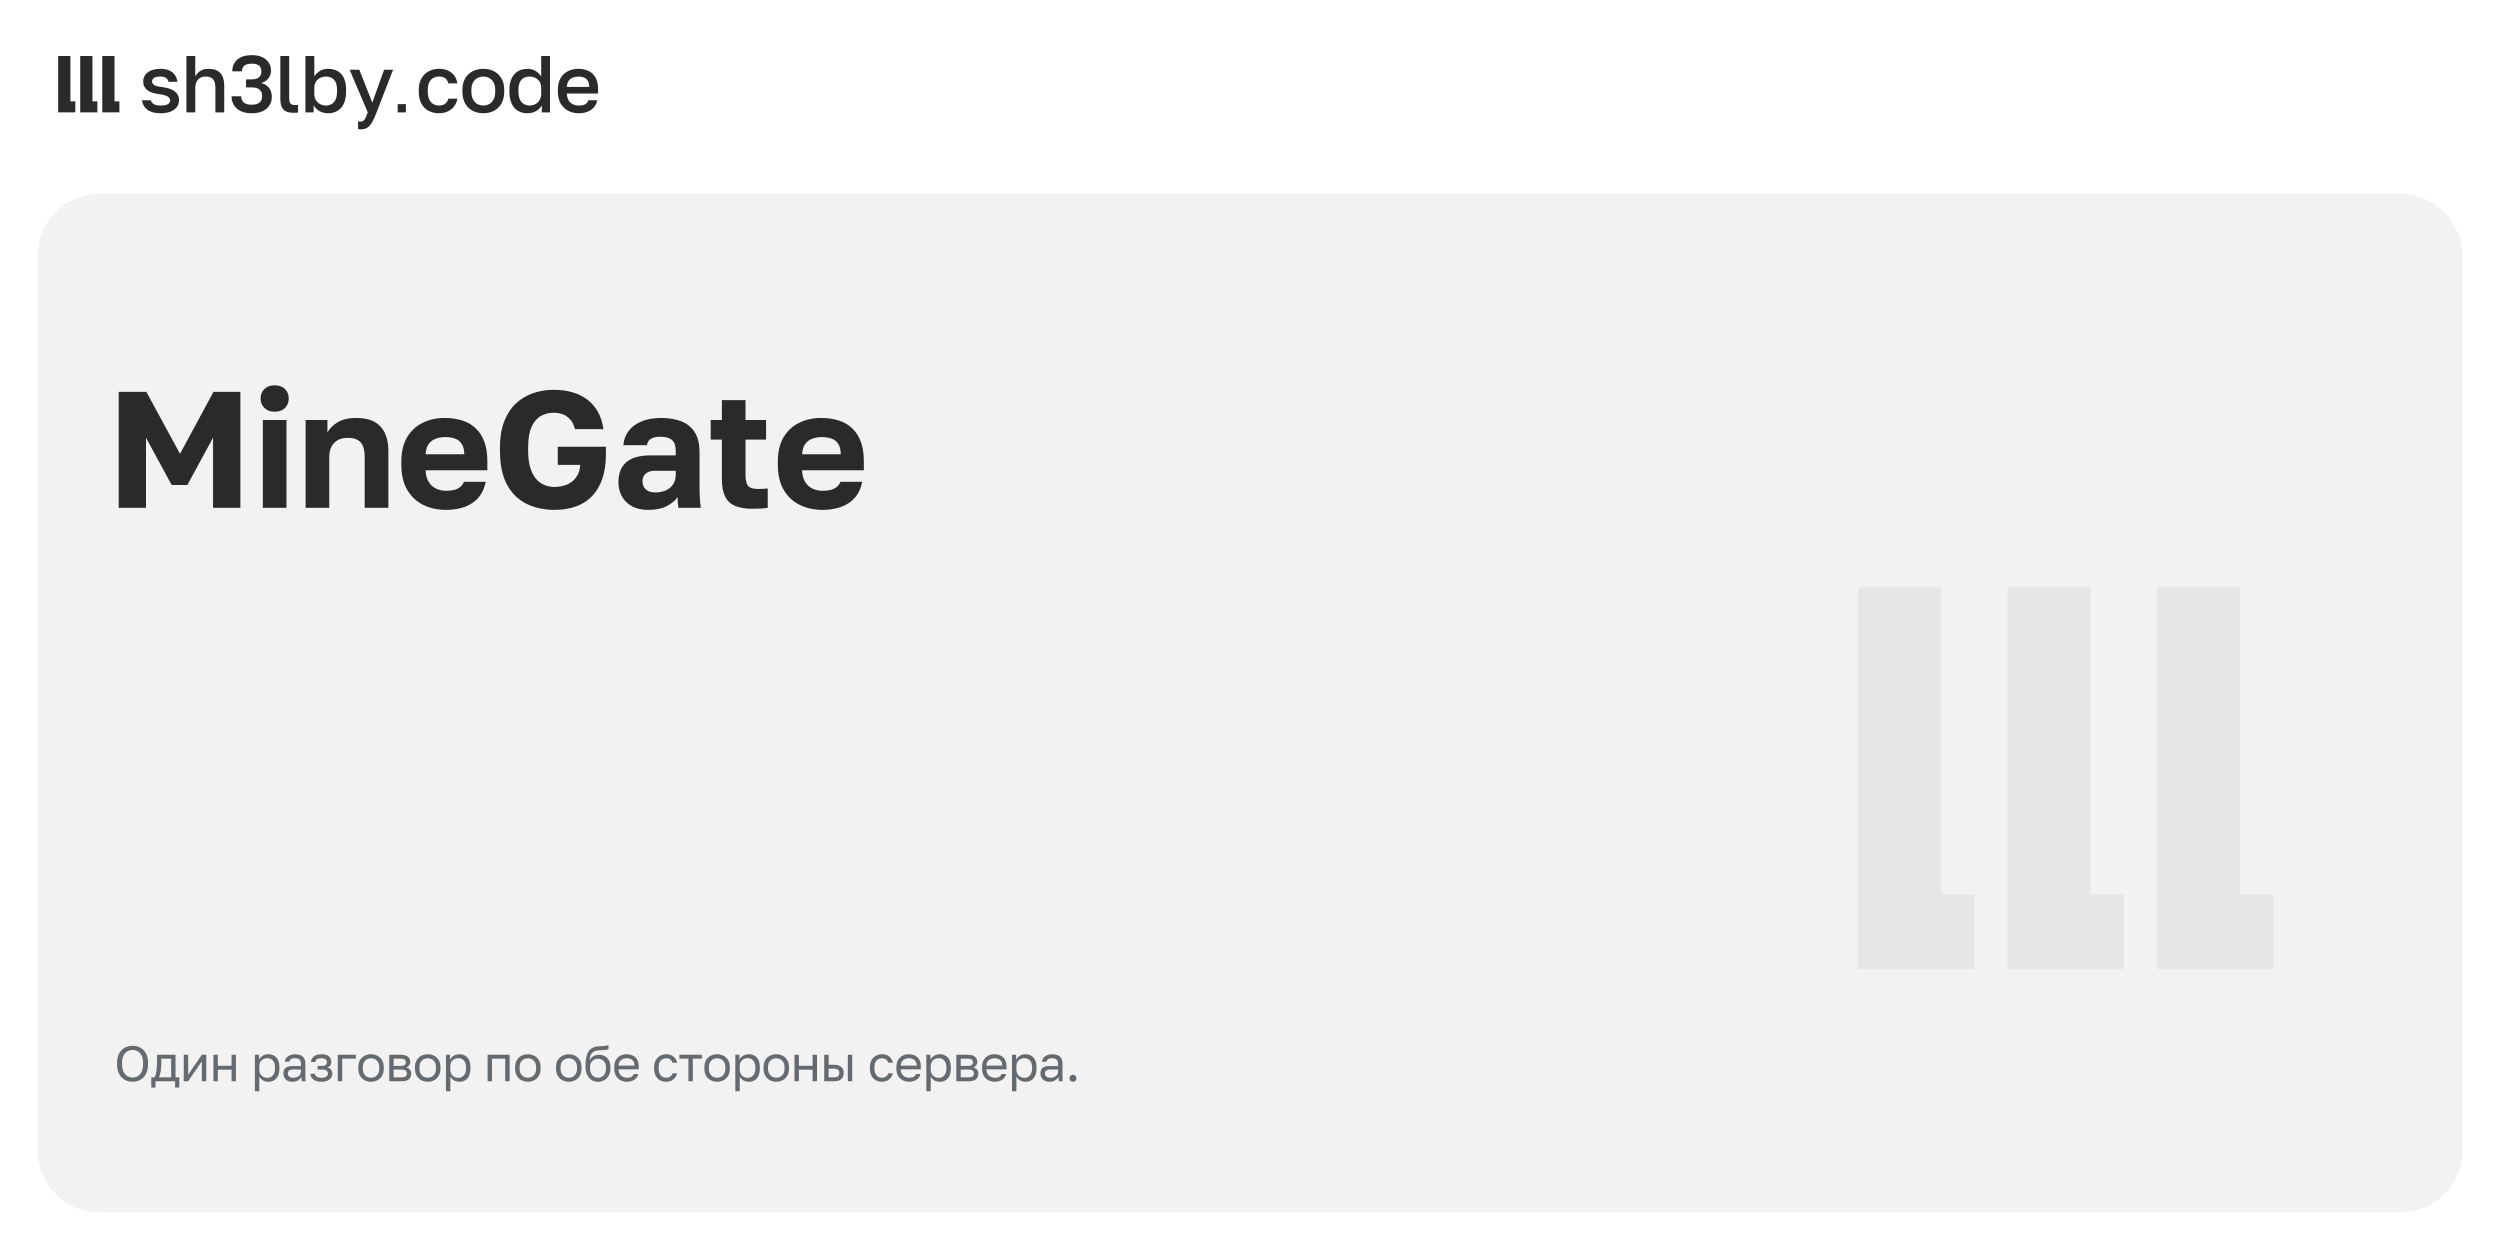
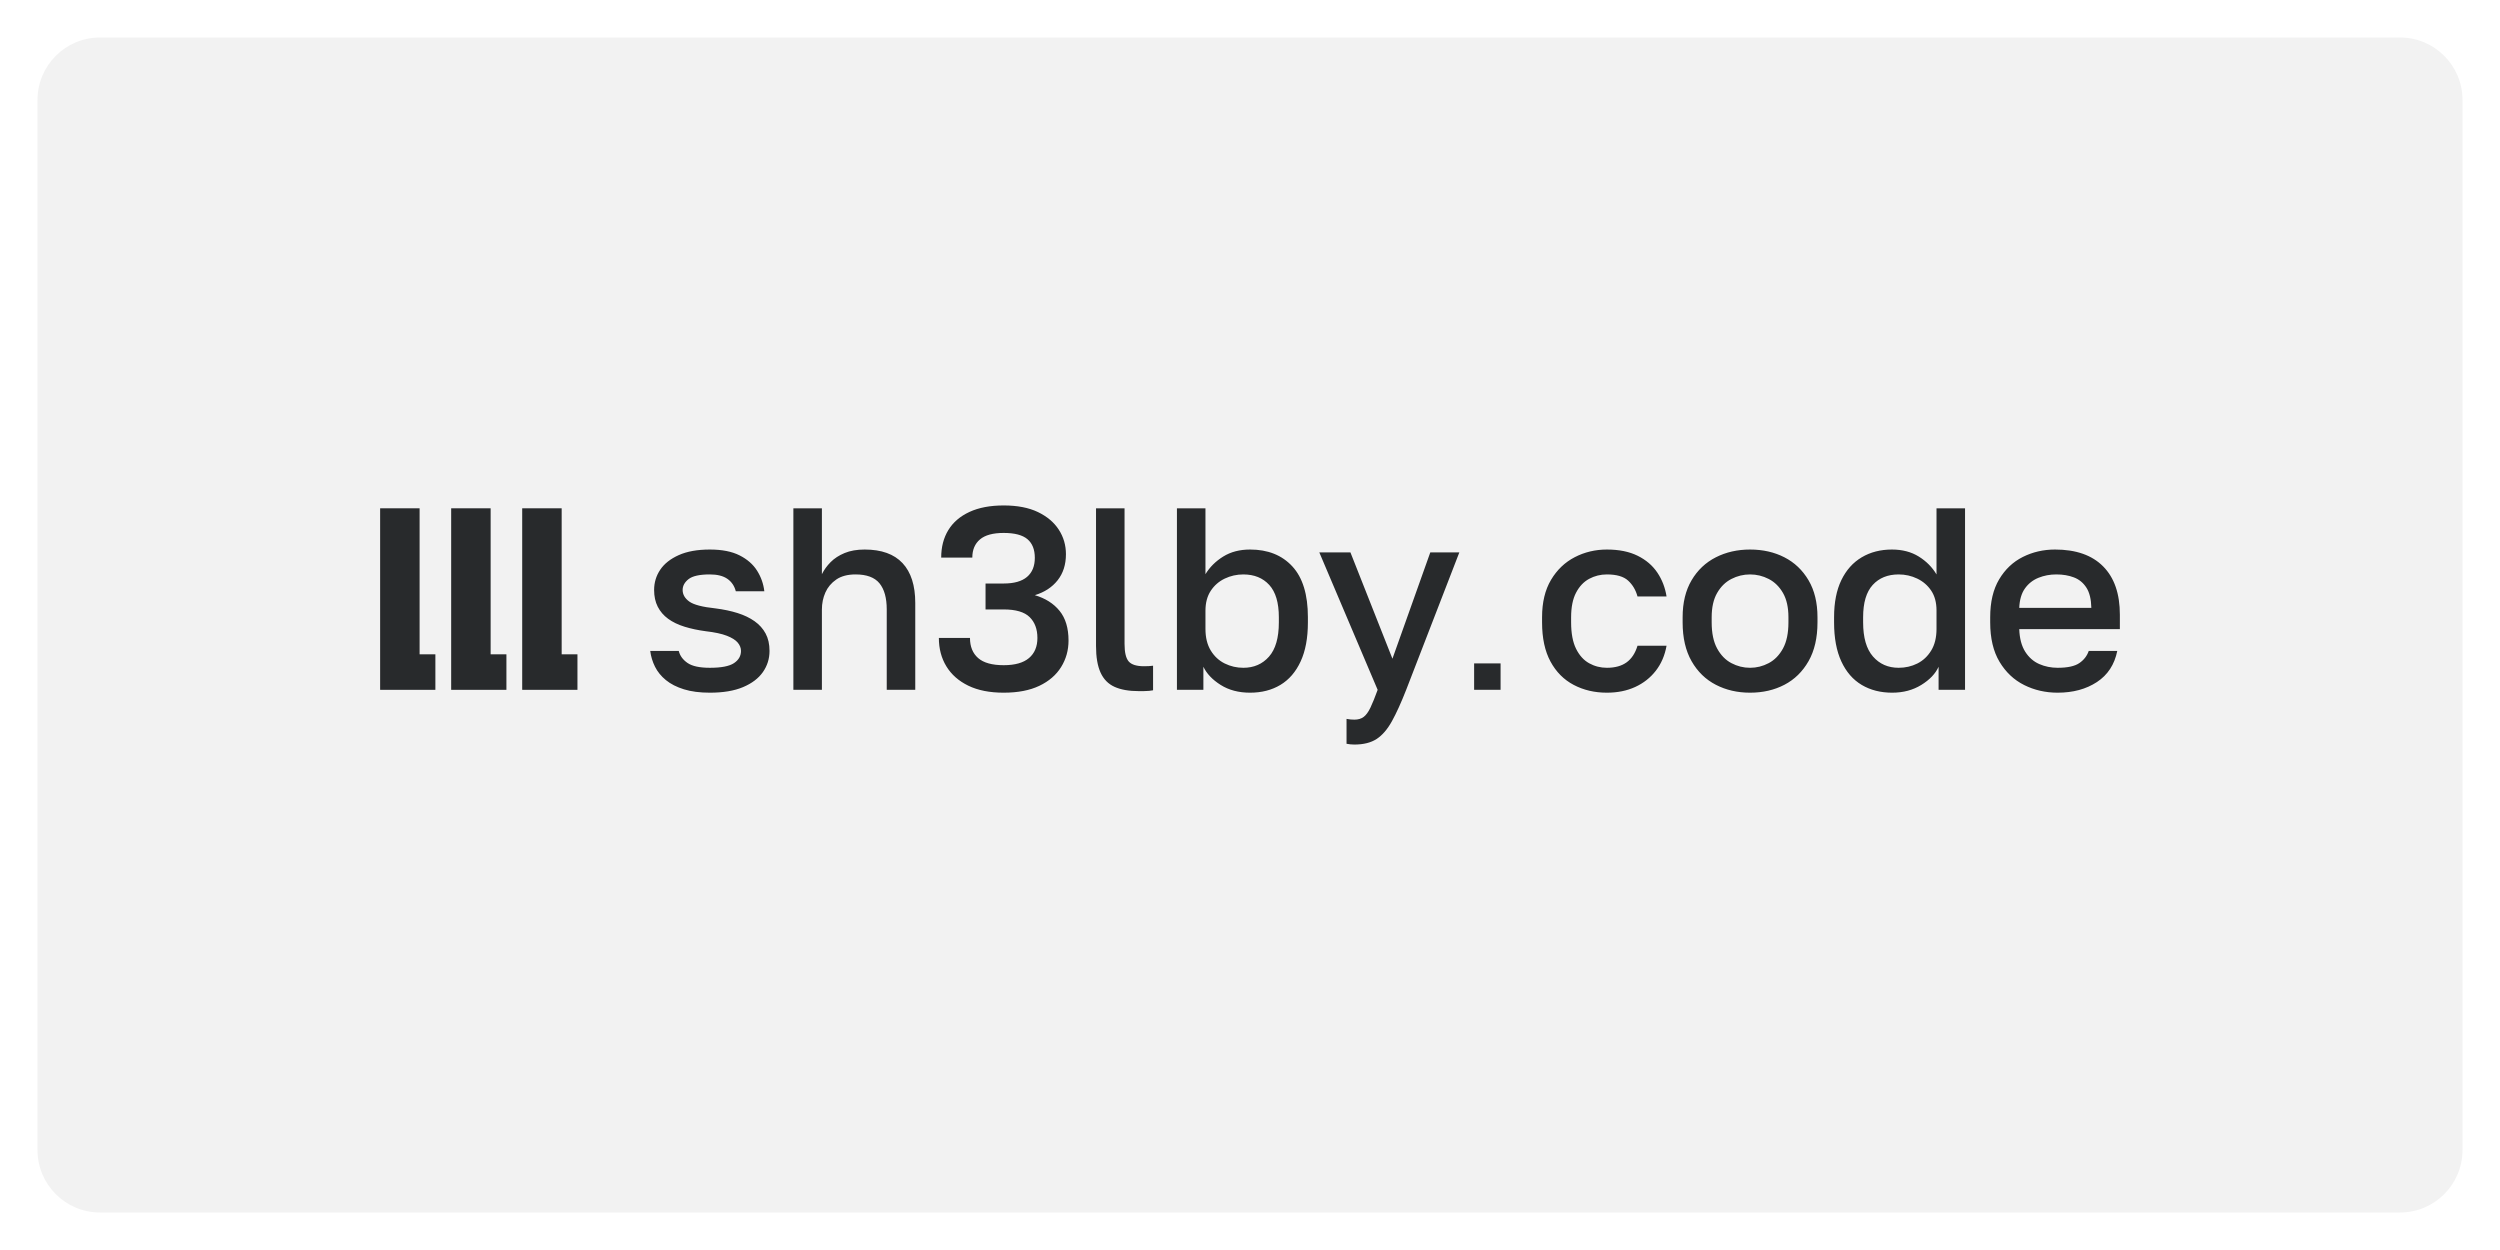
<svg xmlns="http://www.w3.org/2000/svg" width="1600" height="800" viewBox="0 0 1600 800" role="img">
  <rect x="0" y="0" width="1600" height="800" fill="#FFFFFF" />
-   <g transform="translate(30 26) scale(0.2581042)">
+   <rect x="24" y="24" width="1552" height="752" fill="#F2F2F2" rx="40" />
+   <g transform="translate(220.0 293.5463) scale(0.8316692)">
    <path fill="#282A2C" d="M28 36H68V184H84V220H28Z M100 36H140V184H156V220H100Z M172 36H212V184H228V220H172Z" transform="translate(6.741866 10.86334) scale(0.7592191)" />
    <path fill="#282A2C" d="M270 11Q212 11 170.0 -2.0Q128 -15 100.5 -37.5Q73 -60 58.5 -89.0Q44 -118 40 -150H150Q157 -122 184.0 -103.5Q211 -85 270 -85Q336 -85 363.0 -103.0Q390 -121 390 -150Q390 -167 377.5 -182.0Q365 -197 335.5 -208.5Q306 -220 254 -226Q209 -232 172.0 -243.5Q135 -255 109.0 -274.0Q83 -293 69.0 -320.5Q55 -348 55 -385Q55 -428 78.5 -463.0Q102 -498 150.0 -519.5Q198 -541 270 -541Q340 -541 384.5 -518.5Q429 -496 452.0 -459.5Q475 -423 480 -380H370Q362 -411 337.5 -428.0Q313 -445 270 -445Q211 -445 188.0 -427.0Q165 -409 165 -385Q165 -359 190.5 -340.5Q216 -322 292 -314Q339 -308 377.0 -296.0Q415 -284 442.5 -264.5Q470 -245 485.0 -217.0Q500 -189 500 -150Q500 -105 474.5 -68.5Q449 -32 398.0 -10.5Q347 11 270 11Z M592 0V-700H702V-446Q714.419 -471.053 735.71 -492.526Q757 -514 789.5 -527.5Q822 -541 867 -541Q964 -541 1013.0 -488.519Q1062.0 -436.038 1062 -335V0H952V-310Q952.0 -376.6 924.0 -410.8Q896 -445 831.76 -445.0Q786 -445 757.423 -425.357Q728.845 -405.714 715.423 -375.357Q702 -345 702 -310V0Z M1403 11Q1322 11 1266.5 -16.0Q1211 -43 1182.0 -90.5Q1153 -138 1153 -200H1273Q1273 -150 1304.5 -122.5Q1336 -95 1403 -95Q1468 -95 1500.5 -122.5Q1533 -150 1533 -200Q1533 -251 1503.0 -280.5Q1473 -310 1403 -310H1333V-410H1403Q1463 -410 1493.0 -435.5Q1523 -461 1523 -509Q1523 -557 1494.5 -581.0Q1466 -605 1403 -605Q1341 -605 1311.5 -580.0Q1282 -555 1282 -510H1162Q1162 -571 1189.5 -616.0Q1217 -661 1271.0 -686.0Q1325 -711 1403 -711Q1482 -711 1535.0 -685.5Q1588 -660 1615.5 -617.5Q1643 -575 1643 -523Q1643 -463 1611.0 -422.5Q1579 -382 1523 -365Q1584 -347 1618.5 -304.5Q1653 -262 1653 -190Q1653 -134 1624.5 -88.0Q1596 -42 1540.5 -15.5Q1485 11 1403 11Z M1924 5Q1867 5 1830.5 -11.5Q1794 -28 1776.5 -66.5Q1759 -105 1759 -169V-700H1869V-177Q1869 -128 1885.0 -109.5Q1901 -91 1944 -91Q1955 -91 1963.0 -91.5Q1971 -92 1979 -93V1.779Q1974 3 1963.5 4.0Q1953 5 1942.283 5.0Q1931.565 5.0 1924 5Z M2353 11Q2287 11 2239.5 -19.0Q2192 -49 2173 -89V0H2071V-700H2181V-446Q2206 -487 2249.5 -514.0Q2293 -541 2353 -541Q2456 -541 2516.0 -476.0Q2576 -411 2576 -280V-260Q2576 -170 2548.0 -109.5Q2520 -49 2470.0 -19.0Q2420 11 2353 11ZM2327 -85Q2388 -85 2426.0 -128.0Q2464 -171 2464 -260V-280Q2464 -364 2427.0 -404.5Q2390 -445 2327 -445Q2289 -445 2255.5 -429.0Q2222 -413 2201.5 -382.0Q2181 -351 2181 -305V-235Q2181 -185 2201.5 -151.5Q2222 -118 2255.5 -101.5Q2289 -85 2327 -85Z M2755 211Q2740 211 2725 208V112Q2740 115 2755 115Q2777 115 2791.0 104.5Q2805 94 2817.0 69.0Q2829 44 2845 0L2620 -530H2740L2902 -120L3048 -530H3160L2955 0Q2926 74 2900.0 121.0Q2874 168 2841.0 189.5Q2808 211 2755 211Z M3217 0h102v-102h-102Z M3729 11Q3658 11 3601.0 -19.0Q3544 -49 3511.5 -109.0Q3479 -169 3479 -260V-280Q3479 -366 3513.5 -424.0Q3548 -482 3605.0 -511.5Q3662 -541 3729 -541Q3799 -541 3847.5 -517.0Q3896 -493 3923.5 -452.0Q3951 -411 3959 -360H3847Q3837 -397 3811.0 -421.0Q3785 -445 3729 -445Q3692 -445 3660.5 -428.0Q3629 -411 3610.0 -374.5Q3591 -338 3591 -280V-260Q3591 -197 3610.0 -158.5Q3629 -120 3660.5 -102.5Q3692 -85 3729 -85Q3776 -85 3805.0 -106.0Q3834 -127 3847 -170H3959Q3949 -114 3917.5 -73.5Q3886 -33 3838.0 -11.0Q3790 11 3729 11Z M4281 11Q4208 11 4149.0 -19.5Q4090 -50 4055.5 -110.5Q4021 -171 4021 -260V-280Q4021 -364 4055.5 -422.5Q4090 -481 4149.0 -511.0Q4208 -541 4281 -541Q4355 -541 4413.5 -511.0Q4472 -481 4506.5 -422.5Q4541 -364 4541 -280V-260Q4541 -171 4506.5 -110.5Q4472 -50 4413.5 -19.5Q4355 11 4281 11ZM4281 -85Q4319 -85 4353.0 -103.0Q4387 -121 4408.0 -159.5Q4429 -198 4429 -260V-280Q4429 -337 4408.0 -373.5Q4387 -410 4353.0 -427.5Q4319 -445 4281 -445Q4243 -445 4209.0 -427.5Q4175 -410 4154.0 -373.5Q4133 -337 4133 -280V-260Q4133 -198 4154.0 -159.5Q4175 -121 4209.0 -103.0Q4243 -85 4281 -85Z M4829 11Q4762 11 4711.5 -19.0Q4661 -49 4633.0 -109.5Q4605 -170 4605 -260V-280Q4605 -365 4633.0 -423.0Q4661 -481 4711.5 -511.0Q4762 -541 4828 -541Q4888 -541 4931.5 -514.0Q4975 -487 5000 -445V-700H5110V0H5008V-89Q4990 -49 4941.5 -19.0Q4893 11 4829 11ZM4854 -85Q4893 -85 4926.0 -101.5Q4959 -118 4979.5 -151.5Q5000 -185 5000 -235V-306Q5000 -352 4979.5 -382.5Q4959 -413 4925.5 -429.0Q4892 -445 4854 -445Q4791 -445 4754.0 -404.5Q4717 -364 4717 -280V-260Q4717 -172 4755.0 -128.5Q4793 -85 4854 -85Z M5467 11Q5397 11 5338.0 -18.5Q5279 -48 5243.0 -108.0Q5207 -168 5207 -260V-280Q5207 -368 5241.5 -426.0Q5276 -484 5333.0 -512.5Q5390 -541 5457 -541Q5578 -541 5642.5 -476.0Q5707 -411 5707 -290V-234H5319Q5321 -180 5342.0 -147.0Q5363 -114 5396.0 -99.5Q5429 -85 5467 -85Q5524 -85 5550.5 -103.0Q5577 -121 5587 -150H5697Q5681 -71 5618.5 -30.0Q5556 11 5467 11ZM5462 -445Q5425 -445 5393.0 -432.0Q5361 -419 5341.0 -391.0Q5321 -363 5319 -316H5597Q5596 -366 5578.0 -394.0Q5560 -422 5530.0 -433.5Q5500 -445 5462 -445Z" transform="translate(227.8612 177.8915) scale(0.1995662)" />
  </g>
-   <rect x="24" y="124" width="1552" height="652" fill="#F2F2F2" rx="40" />
-   <g opacity="0.06">
-     <path fill="#282A2C" d="M28 36H68V184H84V220H28Z M100 36H140V184H156V220H100Z M172 36H212V184H228V220H172Z" transform="translate(1152 328) scale(1.328125)" />
-   </g>
-   <path fill="#282A2C" d="M7.976 0.0V-74.2H25.67L47.219 -34.547L68.626 -74.2H85.842V0.0H68.343V-44.855L51.914 -14.615H41.87L25.44 -44.855V0.0Z M100.226 0.0V-56.18H115.358V0.0ZM107.814 -61.506Q103.663 -61.506 101.227 -63.876Q98.791 -66.245 98.791 -69.946Q98.791 -73.648 101.218 -76.031Q103.645 -78.414 107.775 -78.414Q111.942 -78.414 114.368 -76.044Q116.793 -73.675 116.793 -69.974Q116.793 -66.272 114.379 -63.889Q111.965 -61.506 107.814 -61.506Z M127.604 0.0V-56.18H141.544V-48.234Q143.659 -52.033 148.13 -54.767Q152.601 -57.501 160.27 -57.501Q170.424 -57.501 175.492 -52.038Q180.56 -46.576 180.56 -36.265V0.0H165.393V-32.86Q165.393 -38.783 162.916 -41.773Q160.438 -44.763 154.588 -44.763Q150.443 -44.763 147.812 -43.108Q145.181 -41.454 143.959 -38.762Q142.736 -36.071 142.736 -32.86V0.0Z M217.443 1.321Q209.506 1.321 203.007 -1.813Q196.508 -4.947 192.685 -11.377Q188.863 -17.808 188.863 -27.56V-29.68Q188.863 -39.008 192.526 -45.136Q196.19 -51.264 202.466 -54.382Q208.742 -57.501 216.383 -57.501Q229.969 -57.501 236.936 -50.429Q243.903 -43.358 243.903 -29.985V-24.049H204.357Q204.542 -19.438 206.399 -16.496Q208.256 -13.555 211.169 -12.23Q214.082 -10.905 217.443 -10.905Q222.456 -10.905 225.194 -12.424Q227.933 -13.943 228.94 -16.655H242.843Q241.147 -7.729 234.478 -3.204Q227.809 1.321 217.443 1.321ZM216.913 -45.275Q213.768 -45.275 210.92 -44.239Q208.071 -43.204 206.333 -40.788Q204.595 -38.372 204.41 -34.251H229.147Q229.094 -38.637 227.427 -41.042Q225.76 -43.447 223.043 -44.361Q220.327 -45.275 216.913 -45.275Z M286.863 1.321Q276.926 1.321 269.009 -2.535Q261.092 -6.391 256.527 -14.76Q251.963 -23.13 251.963 -36.57V-38.69Q251.963 -48.296 254.681 -55.297Q257.4 -62.297 262.183 -66.765Q266.966 -71.232 273.172 -73.376Q279.377 -75.521 286.369 -75.521Q292.751 -75.521 298.102 -74.01Q303.452 -72.5 307.635 -69.437Q311.818 -66.374 314.538 -61.641Q317.259 -56.909 318.195 -50.376H300.007Q298.841 -54.599 296.631 -56.865Q294.42 -59.13 291.786 -59.989Q289.151 -60.848 286.369 -60.848Q281.837 -60.848 278.118 -58.742Q274.4 -56.635 272.204 -51.818Q270.009 -47.002 270.009 -38.69V-36.57Q270.009 -30.175 271.352 -25.762Q272.695 -21.35 275.009 -18.601Q277.323 -15.852 280.38 -14.602Q283.436 -13.352 286.863 -13.352Q291.121 -13.352 294.723 -14.811Q298.324 -16.271 300.694 -19.436Q303.064 -22.6 303.346 -27.498H288.983V-39.088H319.785V-34.45Q319.785 -25.047 317.387 -18.292Q314.989 -11.536 310.627 -7.162Q306.266 -2.787 300.233 -0.733Q294.199 1.321 286.863 1.321Z M346.726 1.321Q340.732 1.321 336.484 -0.985Q332.235 -3.29 330.009 -7.352Q327.783 -11.413 327.783 -16.43Q327.783 -24.839 332.842 -29.188Q337.901 -33.536 348.148 -33.536H364.485V-36.04Q364.485 -41.358 362.03 -43.422Q359.574 -45.487 354.733 -45.487Q350.378 -45.487 348.364 -44.041Q346.351 -42.594 346.108 -40.055H330.963Q331.281 -44.97 334.134 -48.93Q336.987 -52.89 342.329 -55.195Q347.671 -57.501 355.263 -57.501Q362.639 -57.501 368.114 -55.321Q373.588 -53.141 376.647 -48.323Q379.705 -43.504 379.705 -35.404V-14.31Q379.705 -9.858 379.888 -6.519Q380.072 -3.18 380.496 0.0H366.181Q365.881 -2.085 365.777 -3.394Q365.673 -4.704 365.673 -6.886Q363.297 -3.454 358.684 -1.067Q354.071 1.321 346.726 1.321ZM351.553 -9.845Q355.016 -9.845 357.988 -11.099Q360.961 -12.353 362.723 -14.928Q364.485 -17.503 364.485 -21.2V-23.704H351.023Q347.247 -23.704 345.213 -21.825Q343.179 -19.946 343.179 -17.106Q343.179 -13.837 345.242 -11.841Q347.304 -9.845 351.553 -9.845Z M413.58 0.618Q406.827 0.618 402.466 -1.228Q398.104 -3.074 396.05 -7.288Q393.996 -11.501 393.996 -18.524V-43.654H386.855V-56.18H393.996V-68.9H409.128V-56.18H422.285V-43.654H409.128V-20.957Q409.128 -16.143 410.755 -14.105Q412.382 -12.066 416.985 -12.066Q420.165 -12.066 423.345 -12.384V0.061Q421.331 0.3 419.154 0.459Q416.976 0.618 413.58 0.618Z M458.395 1.321Q450.458 1.321 443.959 -1.813Q437.46 -4.947 433.637 -11.377Q429.815 -17.808 429.815 -27.56V-29.68Q429.815 -39.008 433.478 -45.136Q437.142 -51.264 443.418 -54.382Q449.694 -57.501 457.335 -57.501Q470.921 -57.501 477.888 -50.429Q484.855 -43.358 484.855 -29.985V-24.049H445.309Q445.494 -19.438 447.351 -16.496Q449.208 -13.555 452.121 -12.23Q455.034 -10.905 458.395 -10.905Q463.408 -10.905 466.146 -12.424Q468.885 -13.943 469.892 -16.655H483.795Q482.099 -7.729 475.43 -3.204Q468.761 1.321 458.395 1.321ZM457.865 -45.275Q454.72 -45.275 451.872 -44.239Q449.023 -43.204 447.285 -40.788Q445.547 -38.372 445.362 -34.251H470.099Q470.046 -38.637 468.379 -41.042Q466.712 -43.447 463.995 -44.361Q461.279 -45.275 457.865 -45.275Z" transform="translate(68 325)" />
-   <path fill="#646A6E" d="M11.84 0.32Q9.92 0.32 8.144 -0.336Q6.368 -0.992 4.96 -2.368Q3.552 -3.744 2.736 -5.888Q1.92 -8.032 1.92 -11.04V-11.68Q1.92 -14.56 2.736 -16.64Q3.552 -18.72 4.96 -20.08Q6.368 -21.44 8.144 -22.08Q9.92 -22.72 11.84 -22.72Q13.76 -22.72 15.536 -22.08Q17.312 -21.44 18.72 -20.08Q20.128 -18.72 20.944 -16.64Q21.76 -14.56 21.76 -11.68V-11.04Q21.76 -8.032 20.944 -5.888Q20.128 -3.744 18.72 -2.368Q17.312 -0.992 15.536 -0.336Q13.76 0.32 11.84 0.32ZM11.84 -2.368Q13.6 -2.368 15.12 -3.232Q16.64 -4.096 17.6 -6.016Q18.56 -7.936 18.56 -11.04V-11.68Q18.56 -14.624 17.6 -16.464Q16.64 -18.304 15.12 -19.168Q13.6 -20.032 11.84 -20.032Q10.112 -20.032 8.576 -19.168Q7.04 -18.304 6.08 -16.464Q5.12 -14.624 5.12 -11.68V-11.04Q5.12 -7.936 6.08 -6.016Q7.04 -4.096 8.576 -3.232Q10.112 -2.368 11.84 -2.368Z M23.82 4.0V-2.496H25.9Q26.38 -3.136 26.732 -4.656Q27.084 -6.176 27.292 -8.224Q27.5 -10.272 27.5 -12.48V-16.96H39.34V-2.496H41.74V4.0H39.052V0.0H26.508V4.0ZM28.78 -2.496H36.524V-14.464H30.252V-11.84Q30.252 -9.152 29.884 -6.64Q29.516 -4.128 28.78 -2.496Z M44.6 0.0V-16.96H47.416V-4.16L56.184 -16.96H59.0V0.0H56.184V-12.8L47.416 0.0Z M63.62 0.0V-16.96H66.436V-9.888H75.204V-16.96H78.02V0.0H75.204V-7.392H66.436V0.0Z  M90.14 6.4V-16.96H92.764V-13.76Q93.628 -15.456 95.18 -16.368Q96.732 -17.28 98.78 -17.28Q101.98 -17.28 103.9 -15.184Q105.82 -13.088 105.82 -8.96V-8.32Q105.82 -5.44 104.94 -3.52Q104.06 -1.6 102.476 -0.64Q100.892 0.32 98.78 0.32Q96.604 0.32 95.148 -0.64Q93.692 -1.6 92.956 -3.04V6.4ZM98.14 -2.176Q100.22 -2.176 101.612 -3.744Q103.004 -5.312 103.004 -8.32V-8.96Q103.004 -11.744 101.612 -13.264Q100.22 -14.784 98.14 -14.784Q96.604 -14.784 95.436 -14.144Q94.268 -13.504 93.612 -12.4Q92.956 -11.296 92.956 -9.92V-7.36Q92.956 -5.824 93.612 -4.656Q94.268 -3.488 95.436 -2.832Q96.604 -2.176 98.14 -2.176Z M114.152 0.32Q112.296 0.32 111.0 -0.368Q109.704 -1.056 109.032 -2.256Q108.36 -3.456 108.36 -4.96Q108.36 -7.488 109.848 -8.608Q111.336 -9.728 114.12 -9.728H119.624V-10.88Q119.624 -13.056 118.648 -13.888Q117.672 -14.72 115.72 -14.72Q113.896 -14.72 113.064 -14.032Q112.232 -13.344 112.136 -12.48H109.32Q109.416 -13.856 110.248 -14.928Q111.08 -16.0 112.52 -16.64Q113.96 -17.28 115.88 -17.28Q117.896 -17.28 119.368 -16.656Q120.84 -16.032 121.64 -14.704Q122.44 -13.376 122.44 -11.2V-4.32Q122.44 -2.976 122.456 -1.968Q122.472 -0.96 122.6 0.0H120.136Q120.04 -0.736 120.008 -1.392Q119.976 -2.048 119.976 -2.88Q119.304 -1.536 117.8 -0.608Q116.296 0.32 114.152 0.32ZM114.76 -2.24Q116.104 -2.24 117.208 -2.72Q118.312 -3.2 118.968 -4.128Q119.624 -5.056 119.624 -6.4V-7.552H114.6Q113.032 -7.552 112.136 -6.928Q111.24 -6.304 111.24 -4.96Q111.24 -3.776 112.088 -3.008Q112.936 -2.24 114.76 -2.24Z M132.66 0.32Q130.548 0.32 129.012 -0.288Q127.476 -0.896 126.612 -2.048Q125.748 -3.2 125.62 -4.8H128.436Q128.596 -3.968 129.14 -3.392Q129.684 -2.816 130.58 -2.528Q131.476 -2.24 132.66 -2.24Q134.868 -2.24 135.876 -2.992Q136.884 -3.744 136.884 -4.8Q136.884 -6.048 136.052 -6.768Q135.22 -7.488 133.172 -7.488H130.26V-9.792H132.98Q134.74 -9.792 135.492 -10.464Q136.244 -11.136 136.244 -12.352Q136.244 -13.312 135.348 -14.016Q134.452 -14.72 132.66 -14.72Q130.708 -14.72 129.828 -14.096Q128.948 -13.472 128.756 -12.32H125.94Q126.068 -13.76 126.9 -14.88Q127.732 -16.0 129.204 -16.64Q130.676 -17.28 132.66 -17.28Q135.924 -17.28 137.492 -15.904Q139.06 -14.528 139.06 -12.352Q139.06 -11.136 138.452 -10.224Q137.844 -9.312 136.5 -8.8Q138.292 -8.32 138.996 -7.264Q139.7 -6.208 139.7 -4.8Q139.7 -3.424 138.9 -2.256Q138.1 -1.088 136.548 -0.384Q134.996 0.32 132.66 0.32Z M143.2 0.0V-16.96H154.72V-14.464H146.016V0.0Z M164.46 0.32Q162.316 0.32 160.444 -0.624Q158.572 -1.568 157.436 -3.488Q156.3 -5.408 156.3 -8.32V-8.96Q156.3 -11.712 157.436 -13.568Q158.572 -15.424 160.444 -16.352Q162.316 -17.28 164.46 -17.28Q166.636 -17.28 168.492 -16.352Q170.348 -15.424 171.484 -13.568Q172.62 -11.712 172.62 -8.96V-8.32Q172.62 -5.408 171.484 -3.488Q170.348 -1.568 168.492 -0.624Q166.636 0.32 164.46 0.32ZM164.46 -2.24Q165.772 -2.24 166.972 -2.832Q168.172 -3.424 168.956 -4.768Q169.74 -6.112 169.74 -8.32V-8.96Q169.74 -11.008 168.956 -12.272Q168.172 -13.536 166.972 -14.128Q165.772 -14.72 164.46 -14.72Q163.18 -14.72 161.964 -14.128Q160.748 -13.536 159.964 -12.272Q159.18 -11.008 159.18 -8.96V-8.32Q159.18 -6.112 159.964 -4.768Q160.748 -3.424 161.964 -2.832Q163.18 -2.24 164.46 -2.24Z M176.12 0.0V-16.96H183.48Q185.592 -16.96 186.936 -16.368Q188.28 -15.776 188.92 -14.736Q189.56 -13.696 189.56 -12.32Q189.56 -11.2 188.84 -10.192Q188.12 -9.184 187 -8.8Q188.568 -8.416 189.384 -7.344Q190.2 -6.272 190.2 -4.832Q190.2 -2.624 188.728 -1.312Q187.256 0.0 184.12 0.0ZM178.936 -2.496H184.12Q185.912 -2.496 186.648 -3.136Q187.384 -3.776 187.384 -4.96Q187.384 -6.176 186.648 -6.832Q185.912 -7.488 184.12 -7.488H178.936ZM178.936 -9.792H183.48Q185.304 -9.792 186.024 -10.432Q186.744 -11.072 186.744 -12.192Q186.744 -13.248 186.024 -13.856Q185.304 -14.464 183.48 -14.464H178.936Z M200.74 0.32Q198.596 0.32 196.724 -0.624Q194.852 -1.568 193.716 -3.488Q192.58 -5.408 192.58 -8.32V-8.96Q192.58 -11.712 193.716 -13.568Q194.852 -15.424 196.724 -16.352Q198.596 -17.28 200.74 -17.28Q202.916 -17.28 204.772 -16.352Q206.628 -15.424 207.764 -13.568Q208.9 -11.712 208.9 -8.96V-8.32Q208.9 -5.408 207.764 -3.488Q206.628 -1.568 204.772 -0.624Q202.916 0.32 200.74 0.32ZM200.74 -2.24Q202.052 -2.24 203.252 -2.832Q204.452 -3.424 205.236 -4.768Q206.02 -6.112 206.02 -8.32V-8.96Q206.02 -11.008 205.236 -12.272Q204.452 -13.536 203.252 -14.128Q202.052 -14.72 200.74 -14.72Q199.46 -14.72 198.244 -14.128Q197.028 -13.536 196.244 -12.272Q195.46 -11.008 195.46 -8.96V-8.32Q195.46 -6.112 196.244 -4.768Q197.028 -3.424 198.244 -2.832Q199.46 -2.24 200.74 -2.24Z M212.4 6.4V-16.96H215.024V-13.76Q215.888 -15.456 217.44 -16.368Q218.992 -17.28 221.04 -17.28Q224.24 -17.28 226.16 -15.184Q228.08 -13.088 228.08 -8.96V-8.32Q228.08 -5.44 227.2 -3.52Q226.32 -1.6 224.736 -0.64Q223.152 0.32 221.04 0.32Q218.864 0.32 217.408 -0.64Q215.952 -1.6 215.216 -3.04V6.4ZM220.4 -2.176Q222.48 -2.176 223.872 -3.744Q225.264 -5.312 225.264 -8.32V-8.96Q225.264 -11.744 223.872 -13.264Q222.48 -14.784 220.4 -14.784Q218.864 -14.784 217.696 -14.144Q216.528 -13.504 215.872 -12.4Q215.216 -11.296 215.216 -9.92V-7.36Q215.216 -5.824 215.872 -4.656Q216.528 -3.488 217.696 -2.832Q218.864 -2.176 220.4 -2.176Z  M239.08 0.0V-16.96H253.16V0.0H250.344V-14.464H241.896V0.0Z M264.82 0.32Q262.676 0.32 260.804 -0.624Q258.932 -1.568 257.796 -3.488Q256.66 -5.408 256.66 -8.32V-8.96Q256.66 -11.712 257.796 -13.568Q258.932 -15.424 260.804 -16.352Q262.676 -17.28 264.82 -17.28Q266.996 -17.28 268.852 -16.352Q270.708 -15.424 271.844 -13.568Q272.98 -11.712 272.98 -8.96V-8.32Q272.98 -5.408 271.844 -3.488Q270.708 -1.568 268.852 -0.624Q266.996 0.32 264.82 0.32ZM264.82 -2.24Q266.132 -2.24 267.332 -2.832Q268.532 -3.424 269.316 -4.768Q270.1 -6.112 270.1 -8.32V-8.96Q270.1 -11.008 269.316 -12.272Q268.532 -13.536 267.332 -14.128Q266.132 -14.72 264.82 -14.72Q263.54 -14.72 262.324 -14.128Q261.108 -13.536 260.324 -12.272Q259.54 -11.008 259.54 -8.96V-8.32Q259.54 -6.112 260.324 -4.768Q261.108 -3.424 262.324 -2.832Q263.54 -2.24 264.82 -2.24Z  M291.02 0.32Q288.876 0.32 287.004 -0.624Q285.132 -1.568 283.996 -3.488Q282.86 -5.408 282.86 -8.32V-8.96Q282.86 -11.712 283.996 -13.568Q285.132 -15.424 287.004 -16.352Q288.876 -17.28 291.02 -17.28Q293.196 -17.28 295.052 -16.352Q296.908 -15.424 298.044 -13.568Q299.18 -11.712 299.18 -8.96V-8.32Q299.18 -5.408 298.044 -3.488Q296.908 -1.568 295.052 -0.624Q293.196 0.32 291.02 0.32ZM291.02 -2.24Q292.332 -2.24 293.532 -2.832Q294.732 -3.424 295.516 -4.768Q296.3 -6.112 296.3 -8.32V-8.96Q296.3 -11.008 295.516 -12.272Q294.732 -13.536 293.532 -14.128Q292.332 -14.72 291.02 -14.72Q289.74 -14.72 288.524 -14.128Q287.308 -13.536 286.524 -12.272Q285.74 -11.008 285.74 -8.96V-8.32Q285.74 -6.112 286.524 -4.768Q287.308 -3.424 288.524 -2.832Q289.74 -2.24 291.02 -2.24Z M309.72 0.32Q307.48 0.32 305.672 -0.816Q303.864 -1.952 302.792 -4.096Q301.72 -6.24 301.72 -9.28V-9.92Q301.72 -13.76 302.504 -16.48Q303.288 -19.2 305.176 -20.72Q307.064 -22.24 310.36 -22.4Q311.704 -22.464 312.824 -22.512Q313.944 -22.56 314.84 -22.704Q315.736 -22.848 316.44 -23.2V-20.48Q316.12 -20.288 315.4 -20.16Q314.68 -20.032 313.56 -19.952Q312.44 -19.872 310.84 -19.808Q308.792 -19.776 307.4 -19.136Q306.008 -18.496 305.24 -17.088Q304.472 -15.68 304.28 -13.28Q304.792 -14.432 305.688 -15.248Q306.584 -16.064 307.768 -16.512Q308.952 -16.96 310.36 -16.96Q312.536 -16.96 314.184 -16.0Q315.832 -15.04 316.776 -13.248Q317.72 -11.456 317.72 -8.96V-8.32Q317.72 -5.696 316.68 -3.76Q315.64 -1.824 313.832 -0.752Q312.024 0.32 309.72 0.32ZM309.72 -2.24Q311.96 -2.24 313.4 -3.792Q314.84 -5.344 314.84 -8.32V-8.96Q314.84 -11.424 313.4 -12.912Q311.96 -14.4 309.72 -14.4Q307.48 -14.4 306.04 -12.912Q304.6 -11.424 304.6 -8.96V-8.32Q304.6 -6.432 305.288 -5.072Q305.976 -3.712 307.144 -2.976Q308.312 -2.24 309.72 -2.24Z M328.26 0.32Q326.116 0.32 324.244 -0.608Q322.372 -1.536 321.236 -3.456Q320.1 -5.376 320.1 -8.32V-8.96Q320.1 -11.776 321.188 -13.616Q322.276 -15.456 324.068 -16.368Q325.86 -17.28 327.94 -17.28Q331.684 -17.28 333.732 -15.232Q335.78 -13.184 335.78 -9.44V-7.648H322.916Q322.916 -5.664 323.732 -4.48Q324.548 -3.296 325.78 -2.768Q327.012 -2.24 328.26 -2.24Q330.18 -2.24 331.22 -2.88Q332.26 -3.52 332.708 -4.64H335.46Q334.948 -2.208 332.948 -0.944Q330.948 0.32 328.26 0.32ZM328.1 -14.72Q326.788 -14.72 325.604 -14.224Q324.42 -13.728 323.668 -12.672Q322.916 -11.616 322.916 -9.952H333.124Q333.092 -11.712 332.404 -12.752Q331.716 -13.792 330.596 -14.256Q329.476 -14.72 328.1 -14.72Z  M353.34 0.32Q351.164 0.32 349.42 -0.624Q347.676 -1.568 346.668 -3.488Q345.66 -5.408 345.66 -8.32V-8.96Q345.66 -11.712 346.748 -13.568Q347.836 -15.424 349.596 -16.352Q351.356 -17.28 353.34 -17.28Q355.356 -17.28 356.812 -16.56Q358.268 -15.84 359.164 -14.608Q360.06 -13.376 360.38 -11.84H357.5Q356.988 -13.056 356.076 -13.888Q355.164 -14.72 353.34 -14.72Q352.092 -14.72 351.004 -14.128Q349.916 -13.536 349.228 -12.272Q348.54 -11.008 348.54 -8.96V-8.32Q348.54 -6.144 349.228 -4.8Q349.916 -3.456 351.004 -2.848Q352.092 -2.24 353.34 -2.24Q354.908 -2.24 355.98 -3.008Q357.052 -3.776 357.5 -5.12H360.38Q359.996 -3.456 359.004 -2.224Q358.012 -0.992 356.572 -0.336Q355.132 0.32 353.34 0.32Z M367.592 0.0V-14.464H361.8V-16.96H376.2V-14.464H370.408V0.0Z M385.94 0.32Q383.796 0.32 381.924 -0.624Q380.052 -1.568 378.916 -3.488Q377.78 -5.408 377.78 -8.32V-8.96Q377.78 -11.712 378.916 -13.568Q380.052 -15.424 381.924 -16.352Q383.796 -17.28 385.94 -17.28Q388.116 -17.28 389.972 -16.352Q391.828 -15.424 392.964 -13.568Q394.1 -11.712 394.1 -8.96V-8.32Q394.1 -5.408 392.964 -3.488Q391.828 -1.568 389.972 -0.624Q388.116 0.32 385.94 0.32ZM385.94 -2.24Q387.252 -2.24 388.452 -2.832Q389.652 -3.424 390.436 -4.768Q391.22 -6.112 391.22 -8.32V-8.96Q391.22 -11.008 390.436 -12.272Q389.652 -13.536 388.452 -14.128Q387.252 -14.72 385.94 -14.72Q384.66 -14.72 383.444 -14.128Q382.228 -13.536 381.444 -12.272Q380.66 -11.008 380.66 -8.96V-8.32Q380.66 -6.112 381.444 -4.768Q382.228 -3.424 383.444 -2.832Q384.66 -2.24 385.94 -2.24Z M397.6 6.4V-16.96H400.224V-13.76Q401.088 -15.456 402.64 -16.368Q404.192 -17.28 406.24 -17.28Q409.44 -17.28 411.36 -15.184Q413.28 -13.088 413.28 -8.96V-8.32Q413.28 -5.44 412.4 -3.52Q411.52 -1.6 409.936 -0.64Q408.352 0.32 406.24 0.32Q404.064 0.32 402.608 -0.64Q401.152 -1.6 400.416 -3.04V6.4ZM405.6 -2.176Q407.68 -2.176 409.072 -3.744Q410.464 -5.312 410.464 -8.32V-8.96Q410.464 -11.744 409.072 -13.264Q407.68 -14.784 405.6 -14.784Q404.064 -14.784 402.896 -14.144Q401.728 -13.504 401.072 -12.4Q400.416 -11.296 400.416 -9.92V-7.36Q400.416 -5.824 401.072 -4.656Q401.728 -3.488 402.896 -2.832Q404.064 -2.176 405.6 -2.176Z M423.82 0.32Q421.676 0.32 419.804 -0.624Q417.932 -1.568 416.796 -3.488Q415.66 -5.408 415.66 -8.32V-8.96Q415.66 -11.712 416.796 -13.568Q417.932 -15.424 419.804 -16.352Q421.676 -17.28 423.82 -17.28Q425.996 -17.28 427.852 -16.352Q429.708 -15.424 430.844 -13.568Q431.98 -11.712 431.98 -8.96V-8.32Q431.98 -5.408 430.844 -3.488Q429.708 -1.568 427.852 -0.624Q425.996 0.32 423.82 0.32ZM423.82 -2.24Q425.132 -2.24 426.332 -2.832Q427.532 -3.424 428.316 -4.768Q429.1 -6.112 429.1 -8.32V-8.96Q429.1 -11.008 428.316 -12.272Q427.532 -13.536 426.332 -14.128Q425.132 -14.72 423.82 -14.72Q422.54 -14.72 421.324 -14.128Q420.108 -13.536 419.324 -12.272Q418.54 -11.008 418.54 -8.96V-8.32Q418.54 -6.112 419.324 -4.768Q420.108 -3.424 421.324 -2.832Q422.54 -2.24 423.82 -2.24Z M435.48 0.0V-16.96H438.296V-9.888H447.064V-16.96H449.88V0.0H447.064V-7.392H438.296V0.0Z M454.5 0.0V-16.96H457.316V-10.56H460.74Q463.94 -10.56 465.46 -9.152Q466.98 -7.744 466.98 -5.248Q466.98 -3.648 466.308 -2.464Q465.636 -1.28 464.26 -0.64Q462.884 0.0 460.74 0.0ZM457.316 -2.496H460.58Q462.564 -2.496 463.364 -3.2Q464.164 -3.904 464.164 -5.28Q464.164 -6.656 463.364 -7.36Q462.564 -8.064 460.58 -8.064H457.316ZM469.604 0.0V-16.96H472.42V0.0Z  M491.42 0.32Q489.244 0.32 487.5 -0.624Q485.756 -1.568 484.748 -3.488Q483.74 -5.408 483.74 -8.32V-8.96Q483.74 -11.712 484.828 -13.568Q485.916 -15.424 487.676 -16.352Q489.436 -17.28 491.42 -17.28Q493.436 -17.28 494.892 -16.56Q496.348 -15.84 497.244 -14.608Q498.14 -13.376 498.46 -11.84H495.58Q495.068 -13.056 494.156 -13.888Q493.244 -14.72 491.42 -14.72Q490.172 -14.72 489.084 -14.128Q487.996 -13.536 487.308 -12.272Q486.62 -11.008 486.62 -8.96V-8.32Q486.62 -6.144 487.308 -4.8Q487.996 -3.456 489.084 -2.848Q490.172 -2.24 491.42 -2.24Q492.988 -2.24 494.06 -3.008Q495.132 -3.776 495.58 -5.12H498.46Q498.076 -3.456 497.084 -2.224Q496.092 -0.992 494.652 -0.336Q493.212 0.32 491.42 0.32Z M508.84 0.32Q506.696 0.32 504.824 -0.608Q502.952 -1.536 501.816 -3.456Q500.68 -5.376 500.68 -8.32V-8.96Q500.68 -11.776 501.768 -13.616Q502.856 -15.456 504.648 -16.368Q506.44 -17.28 508.52 -17.28Q512.264 -17.28 514.312 -15.232Q516.36 -13.184 516.36 -9.44V-7.648H503.496Q503.496 -5.664 504.312 -4.48Q505.128 -3.296 506.36 -2.768Q507.592 -2.24 508.84 -2.24Q510.76 -2.24 511.8 -2.88Q512.84 -3.52 513.288 -4.64H516.04Q515.528 -2.208 513.528 -0.944Q511.528 0.32 508.84 0.32ZM508.68 -14.72Q507.368 -14.72 506.184 -14.224Q505 -13.728 504.248 -12.672Q503.496 -11.616 503.496 -9.952H513.704Q513.672 -11.712 512.984 -12.752Q512.296 -13.792 511.176 -14.256Q510.056 -14.72 508.68 -14.72Z M519.86 6.4V-16.96H522.484V-13.76Q523.348 -15.456 524.9 -16.368Q526.452 -17.28 528.5 -17.28Q531.7 -17.28 533.62 -15.184Q535.54 -13.088 535.54 -8.96V-8.32Q535.54 -5.44 534.66 -3.52Q533.78 -1.6 532.196 -0.64Q530.612 0.32 528.5 0.32Q526.324 0.32 524.868 -0.64Q523.412 -1.6 522.676 -3.04V6.4ZM527.86 -2.176Q529.94 -2.176 531.332 -3.744Q532.724 -5.312 532.724 -8.32V-8.96Q532.724 -11.744 531.332 -13.264Q529.94 -14.784 527.86 -14.784Q526.324 -14.784 525.156 -14.144Q523.988 -13.504 523.332 -12.4Q522.676 -11.296 522.676 -9.92V-7.36Q522.676 -5.824 523.332 -4.656Q523.988 -3.488 525.156 -2.832Q526.324 -2.176 527.86 -2.176Z M539.04 0.0V-16.96H546.4Q548.512 -16.96 549.856 -16.368Q551.2 -15.776 551.84 -14.736Q552.48 -13.696 552.48 -12.32Q552.48 -11.2 551.76 -10.192Q551.04 -9.184 549.92 -8.8Q551.488 -8.416 552.304 -7.344Q553.12 -6.272 553.12 -4.832Q553.12 -2.624 551.648 -1.312Q550.176 0.0 547.04 0.0ZM541.856 -2.496H547.04Q548.832 -2.496 549.568 -3.136Q550.304 -3.776 550.304 -4.96Q550.304 -6.176 549.568 -6.832Q548.832 -7.488 547.04 -7.488H541.856ZM541.856 -9.792H546.4Q548.224 -9.792 548.944 -10.432Q549.664 -11.072 549.664 -12.192Q549.664 -13.248 548.944 -13.856Q548.224 -14.464 546.4 -14.464H541.856Z M563.66 0.32Q561.516 0.32 559.644 -0.608Q557.772 -1.536 556.636 -3.456Q555.5 -5.376 555.5 -8.32V-8.96Q555.5 -11.776 556.588 -13.616Q557.676 -15.456 559.468 -16.368Q561.26 -17.28 563.34 -17.28Q567.084 -17.28 569.132 -15.232Q571.18 -13.184 571.18 -9.44V-7.648H558.316Q558.316 -5.664 559.132 -4.48Q559.948 -3.296 561.18 -2.768Q562.412 -2.24 563.66 -2.24Q565.58 -2.24 566.62 -2.88Q567.66 -3.52 568.108 -4.64H570.86Q570.348 -2.208 568.348 -0.944Q566.348 0.32 563.66 0.32ZM563.5 -14.72Q562.188 -14.72 561.004 -14.224Q559.82 -13.728 559.068 -12.672Q558.316 -11.616 558.316 -9.952H568.524Q568.492 -11.712 567.804 -12.752Q567.116 -13.792 565.996 -14.256Q564.876 -14.72 563.5 -14.72Z M574.68 6.4V-16.96H577.304V-13.76Q578.168 -15.456 579.72 -16.368Q581.272 -17.28 583.32 -17.28Q586.52 -17.28 588.44 -15.184Q590.36 -13.088 590.36 -8.96V-8.32Q590.36 -5.44 589.48 -3.52Q588.6 -1.6 587.016 -0.64Q585.432 0.32 583.32 0.32Q581.144 0.32 579.688 -0.64Q578.232 -1.6 577.496 -3.04V6.4ZM582.68 -2.176Q584.76 -2.176 586.152 -3.744Q587.544 -5.312 587.544 -8.32V-8.96Q587.544 -11.744 586.152 -13.264Q584.76 -14.784 582.68 -14.784Q581.144 -14.784 579.976 -14.144Q578.808 -13.504 578.152 -12.4Q577.496 -11.296 577.496 -9.92V-7.36Q577.496 -5.824 578.152 -4.656Q578.808 -3.488 579.976 -2.832Q581.144 -2.176 582.68 -2.176Z M598.692 0.32Q596.836 0.32 595.54 -0.368Q594.244 -1.056 593.572 -2.256Q592.9 -3.456 592.9 -4.96Q592.9 -7.488 594.388 -8.608Q595.876 -9.728 598.66 -9.728H604.164V-10.88Q604.164 -13.056 603.188 -13.888Q602.212 -14.72 600.26 -14.72Q598.436 -14.72 597.604 -14.032Q596.772 -13.344 596.676 -12.48H593.86Q593.956 -13.856 594.788 -14.928Q595.62 -16.0 597.06 -16.64Q598.5 -17.28 600.42 -17.28Q602.436 -17.28 603.908 -16.656Q605.38 -16.032 606.18 -14.704Q606.98 -13.376 606.98 -11.2V-4.32Q606.98 -2.976 606.996 -1.968Q607.012 -0.96 607.14 0.0H604.676Q604.58 -0.736 604.548 -1.392Q604.516 -2.048 604.516 -2.88Q603.844 -1.536 602.34 -0.608Q600.836 0.32 598.692 0.32ZM599.3 -2.24Q600.644 -2.24 601.748 -2.72Q602.852 -3.2 603.508 -4.128Q604.164 -5.056 604.164 -6.4V-7.552H599.14Q597.572 -7.552 596.676 -6.928Q595.78 -6.304 595.78 -4.96Q595.78 -3.776 596.628 -3.008Q597.476 -2.24 599.3 -2.24Z M613.68 0.32Q613.072 0.32 612.56 0.016Q612.048 -0.288 611.744 -0.8Q611.44 -1.312 611.44 -1.92Q611.44 -2.88 612.096 -3.52Q612.752 -4.16 613.68 -4.16Q614.608 -4.16 615.264 -3.52Q615.92 -2.88 615.92 -1.92Q615.92 -1.312 615.616 -0.8Q615.312 -0.288 614.816 0.016Q614.32 0.32 613.68 0.32Z" transform="translate(73 692)" />
</svg>
